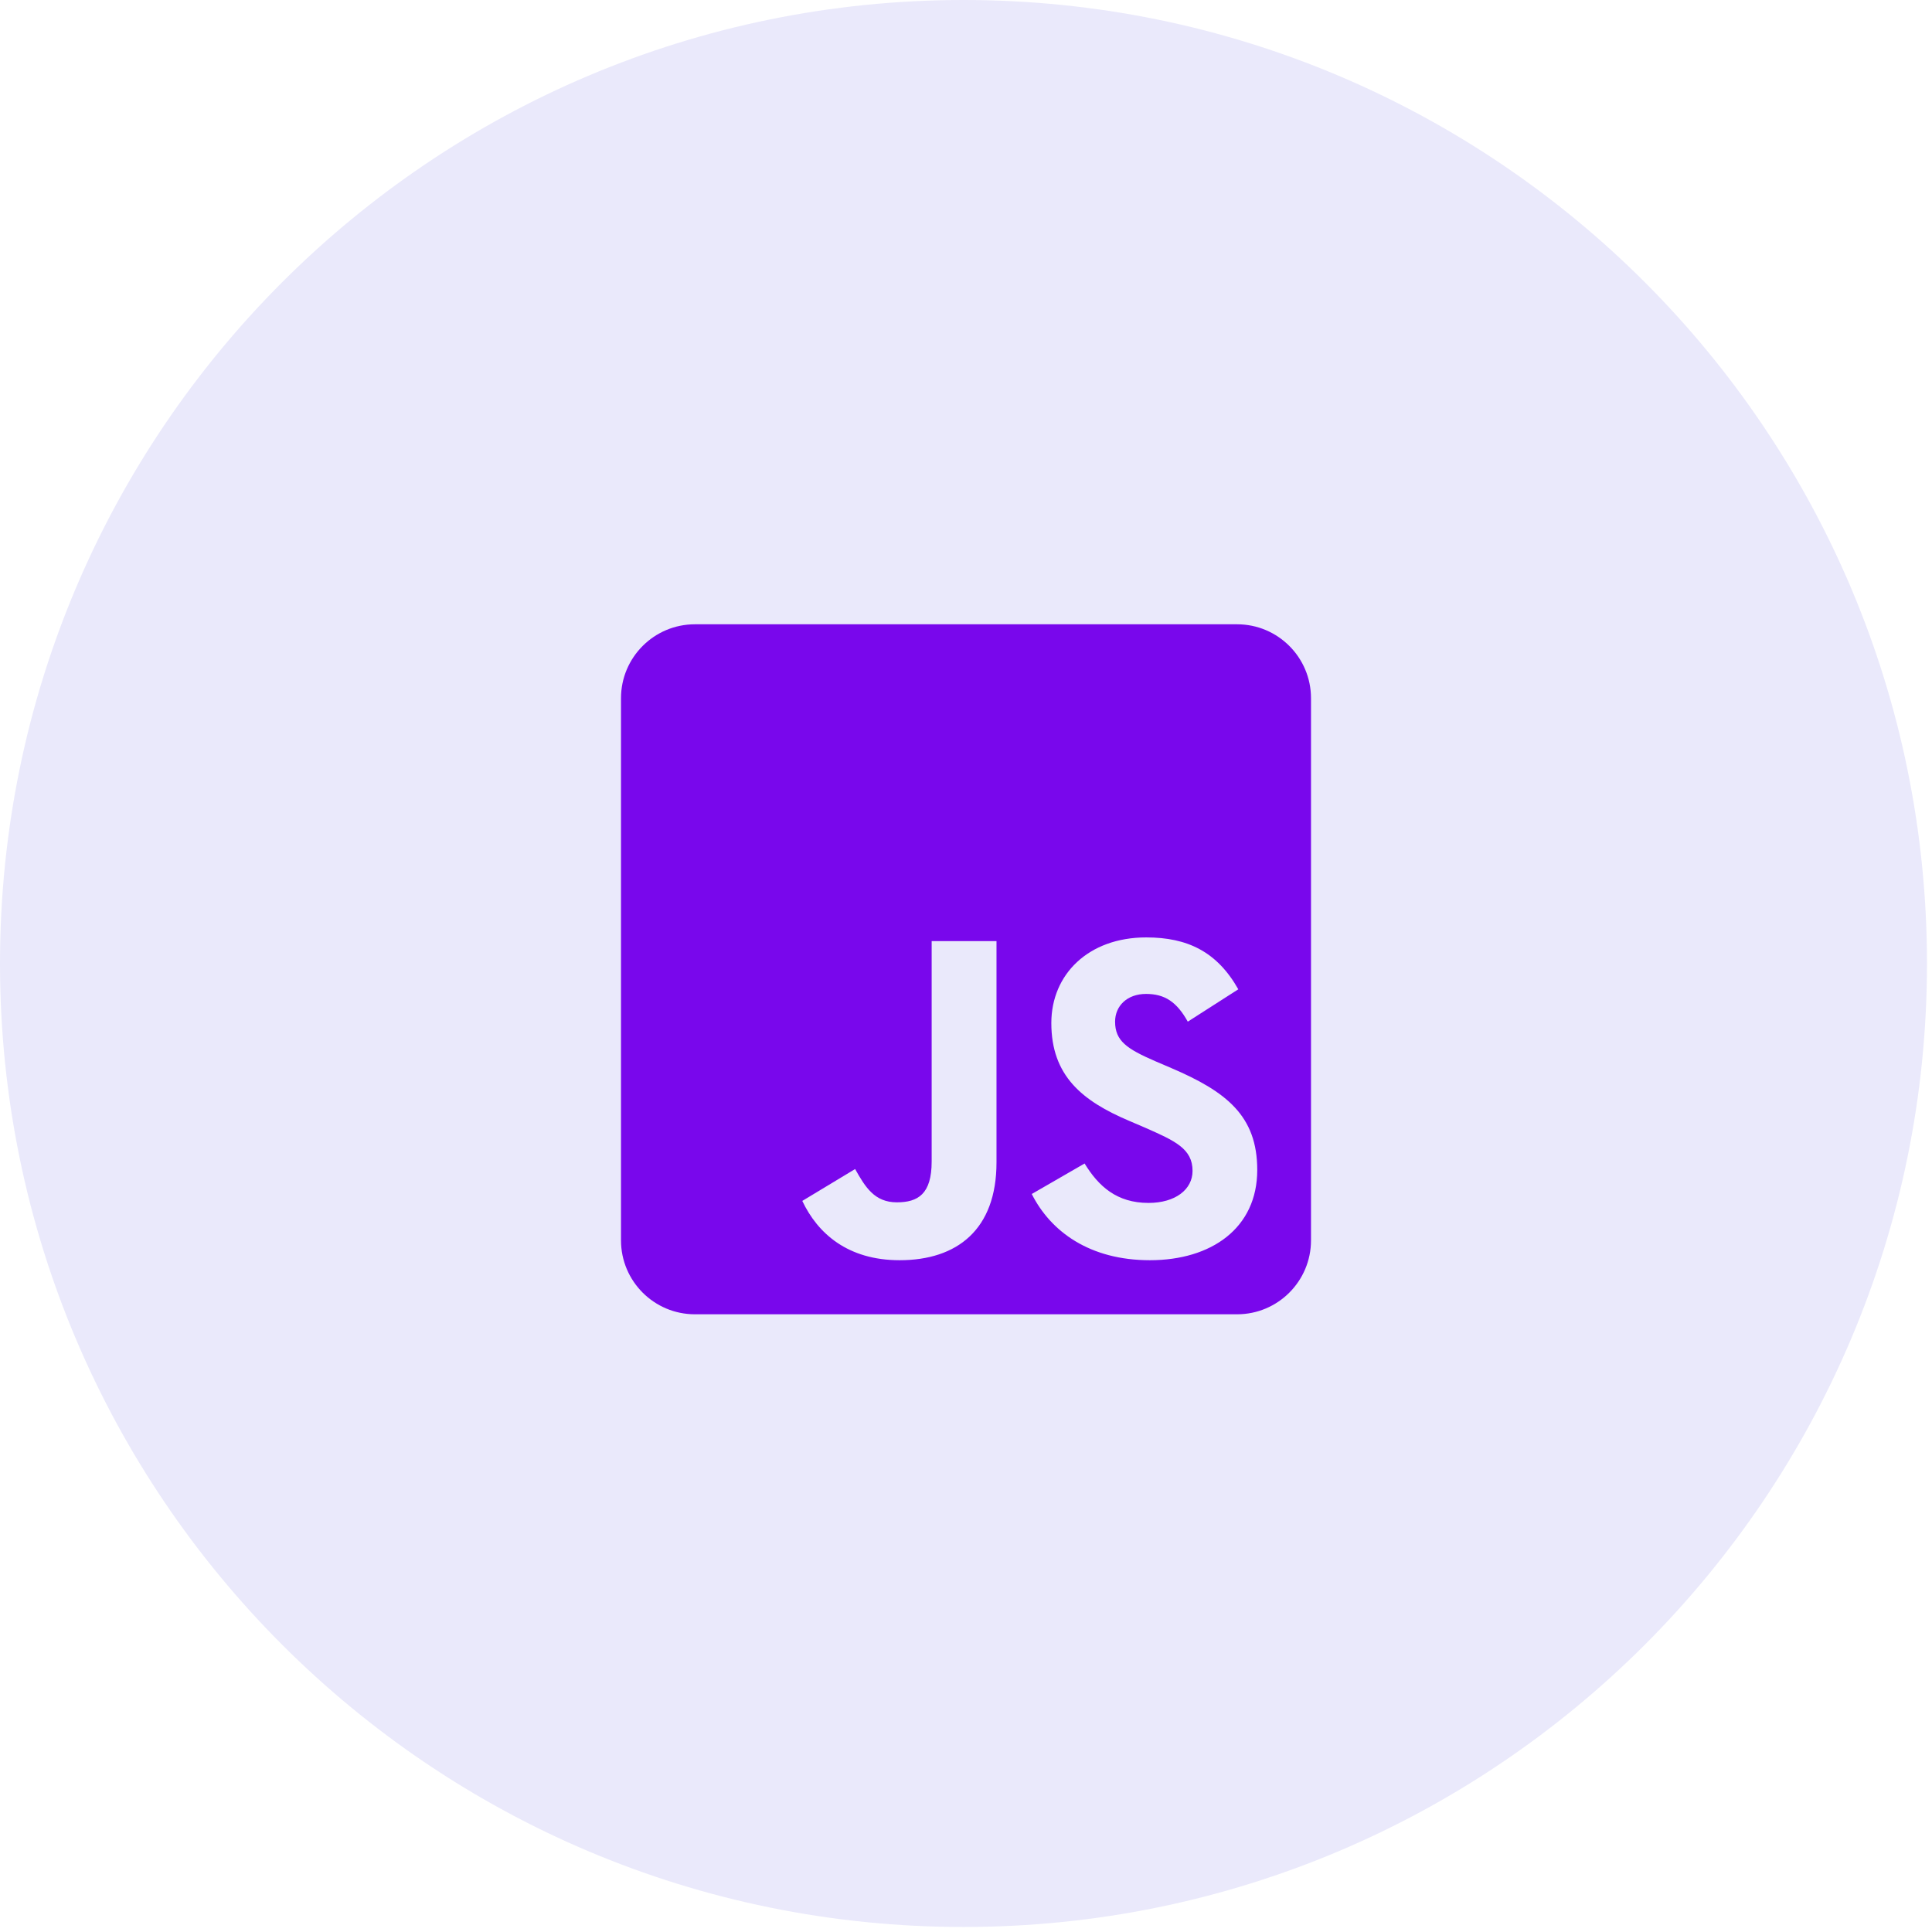
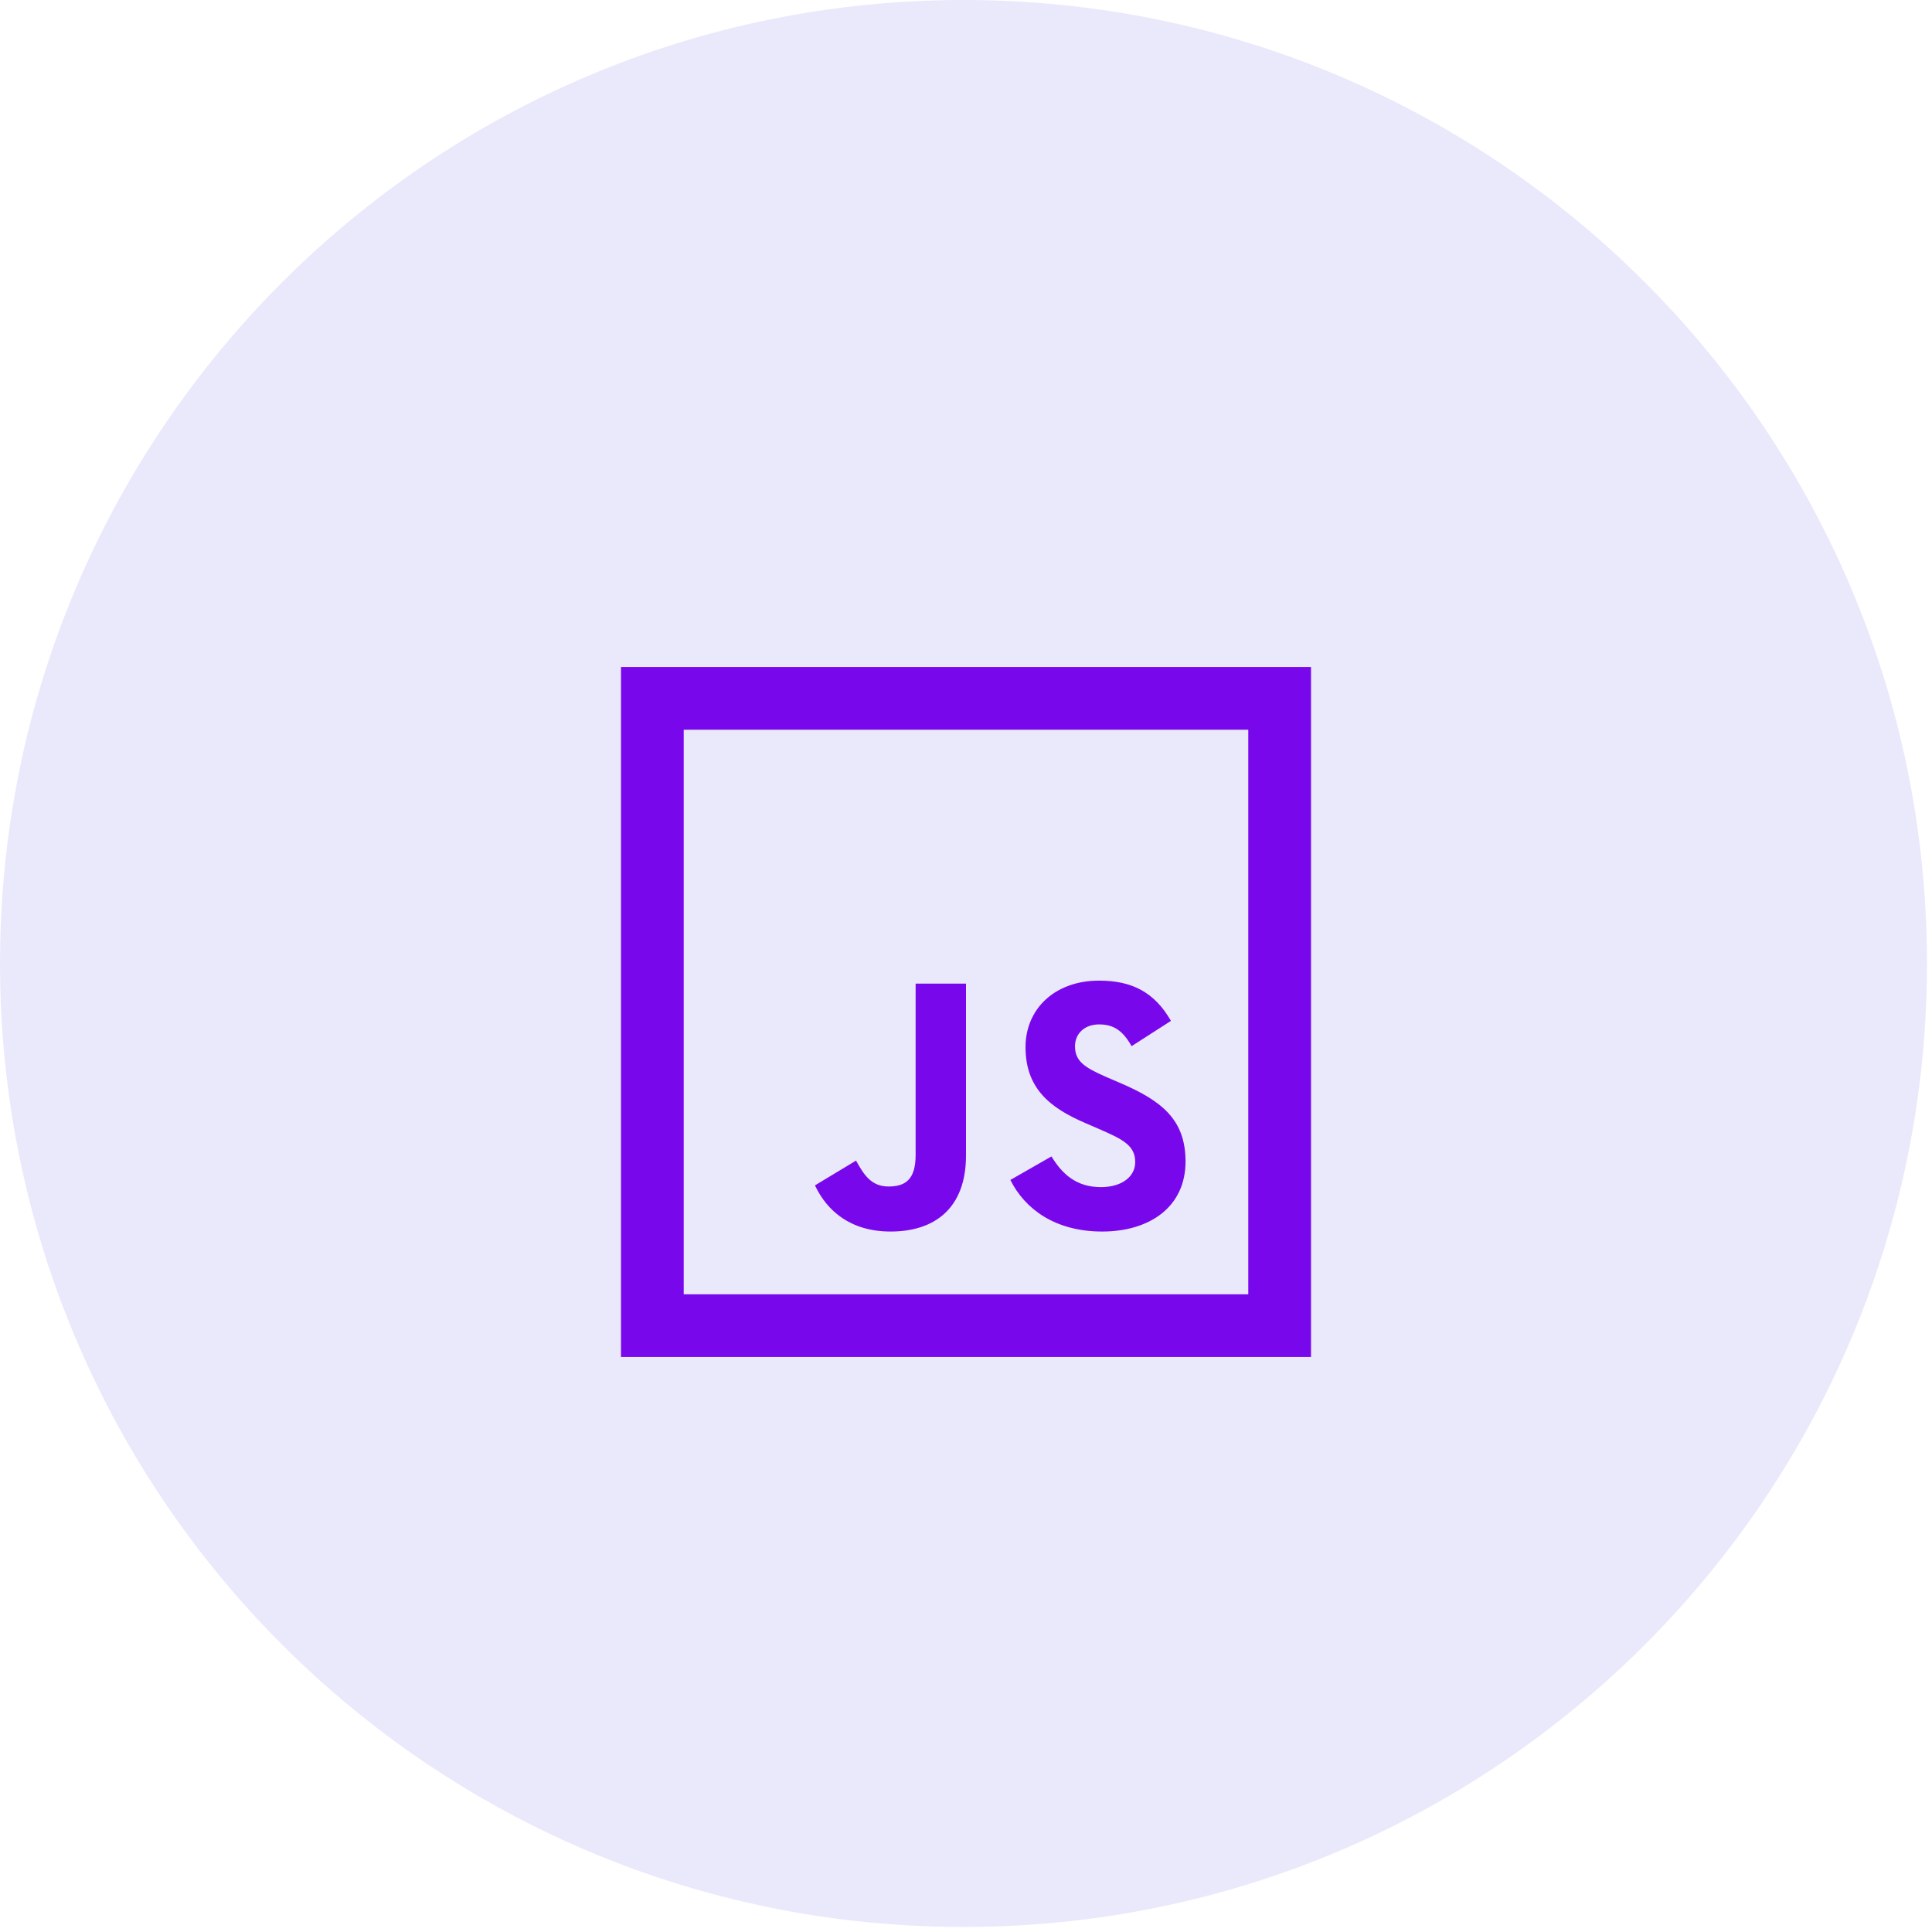
<svg xmlns="http://www.w3.org/2000/svg" width="84" height="84" viewBox="0 0 84 84" fill="none">
  <circle cx="41.891" cy="41.891" r="41.891" fill="#EAE9FB" />
-   <path d="M53.786 27.143H30.214C28.44 27.143 27 28.583 27 30.357V53.928C27 55.703 28.44 57.143 30.214 57.143H53.786C55.56 57.143 57 55.703 57 53.928V30.357C57 28.583 55.56 27.143 53.786 27.143ZM43.326 50.54C43.326 53.46 41.612 54.792 39.114 54.792C36.857 54.792 35.551 53.627 34.882 52.214L37.179 50.828C37.62 51.612 38.022 52.275 38.993 52.275C39.917 52.275 40.507 51.913 40.507 50.5V40.917H43.326V50.54V50.54ZM49.995 54.792C47.377 54.792 45.683 53.547 44.859 51.913L47.156 50.587C47.759 51.571 48.549 52.301 49.935 52.301C51.1 52.301 51.85 51.719 51.85 50.908C51.85 49.944 51.087 49.603 49.795 49.033L49.092 48.732C47.056 47.868 45.71 46.777 45.71 44.48C45.71 42.364 47.324 40.757 49.835 40.757C51.63 40.757 52.915 41.379 53.839 43.013L51.643 44.42C51.161 43.556 50.638 43.214 49.828 43.214C49.005 43.214 48.482 43.737 48.482 44.42C48.482 45.263 49.005 45.605 50.217 46.134L50.92 46.435C53.317 47.46 54.663 48.511 54.663 50.868C54.663 53.4 52.667 54.792 49.995 54.792V54.792Z" fill="#7907EC" />
+   <path d="M27 29V59H57V29H27ZM29.727 31.727H54.273V56.273H29.727V31.727ZM47.787 42.636C45.844 42.636 44.588 43.88 44.588 45.527C44.588 47.314 45.638 48.169 47.217 48.841L47.763 49.077C48.762 49.517 49.357 49.774 49.357 50.525C49.357 51.159 48.775 51.614 47.868 51.614C46.793 51.614 46.182 51.044 45.716 50.279L43.929 51.302C44.562 52.572 45.884 53.545 47.918 53.545C49.991 53.545 51.545 52.471 51.545 50.502C51.545 48.661 50.495 47.844 48.629 47.054L48.086 46.82C47.141 46.406 46.739 46.134 46.739 45.486C46.739 44.955 47.139 44.54 47.789 44.54C48.423 44.54 48.822 44.813 49.199 45.486L50.911 44.386C50.186 43.118 49.186 42.636 47.789 42.636H47.787ZM39.81 42.767V50.217C39.81 51.305 39.344 51.587 38.63 51.587C37.88 51.587 37.556 51.071 37.219 50.461L35.433 51.538C35.951 52.639 36.972 53.545 38.722 53.545C40.664 53.545 42 52.509 42 50.24V42.767H39.811H39.81Z" fill="#7907EC" />
</svg>
